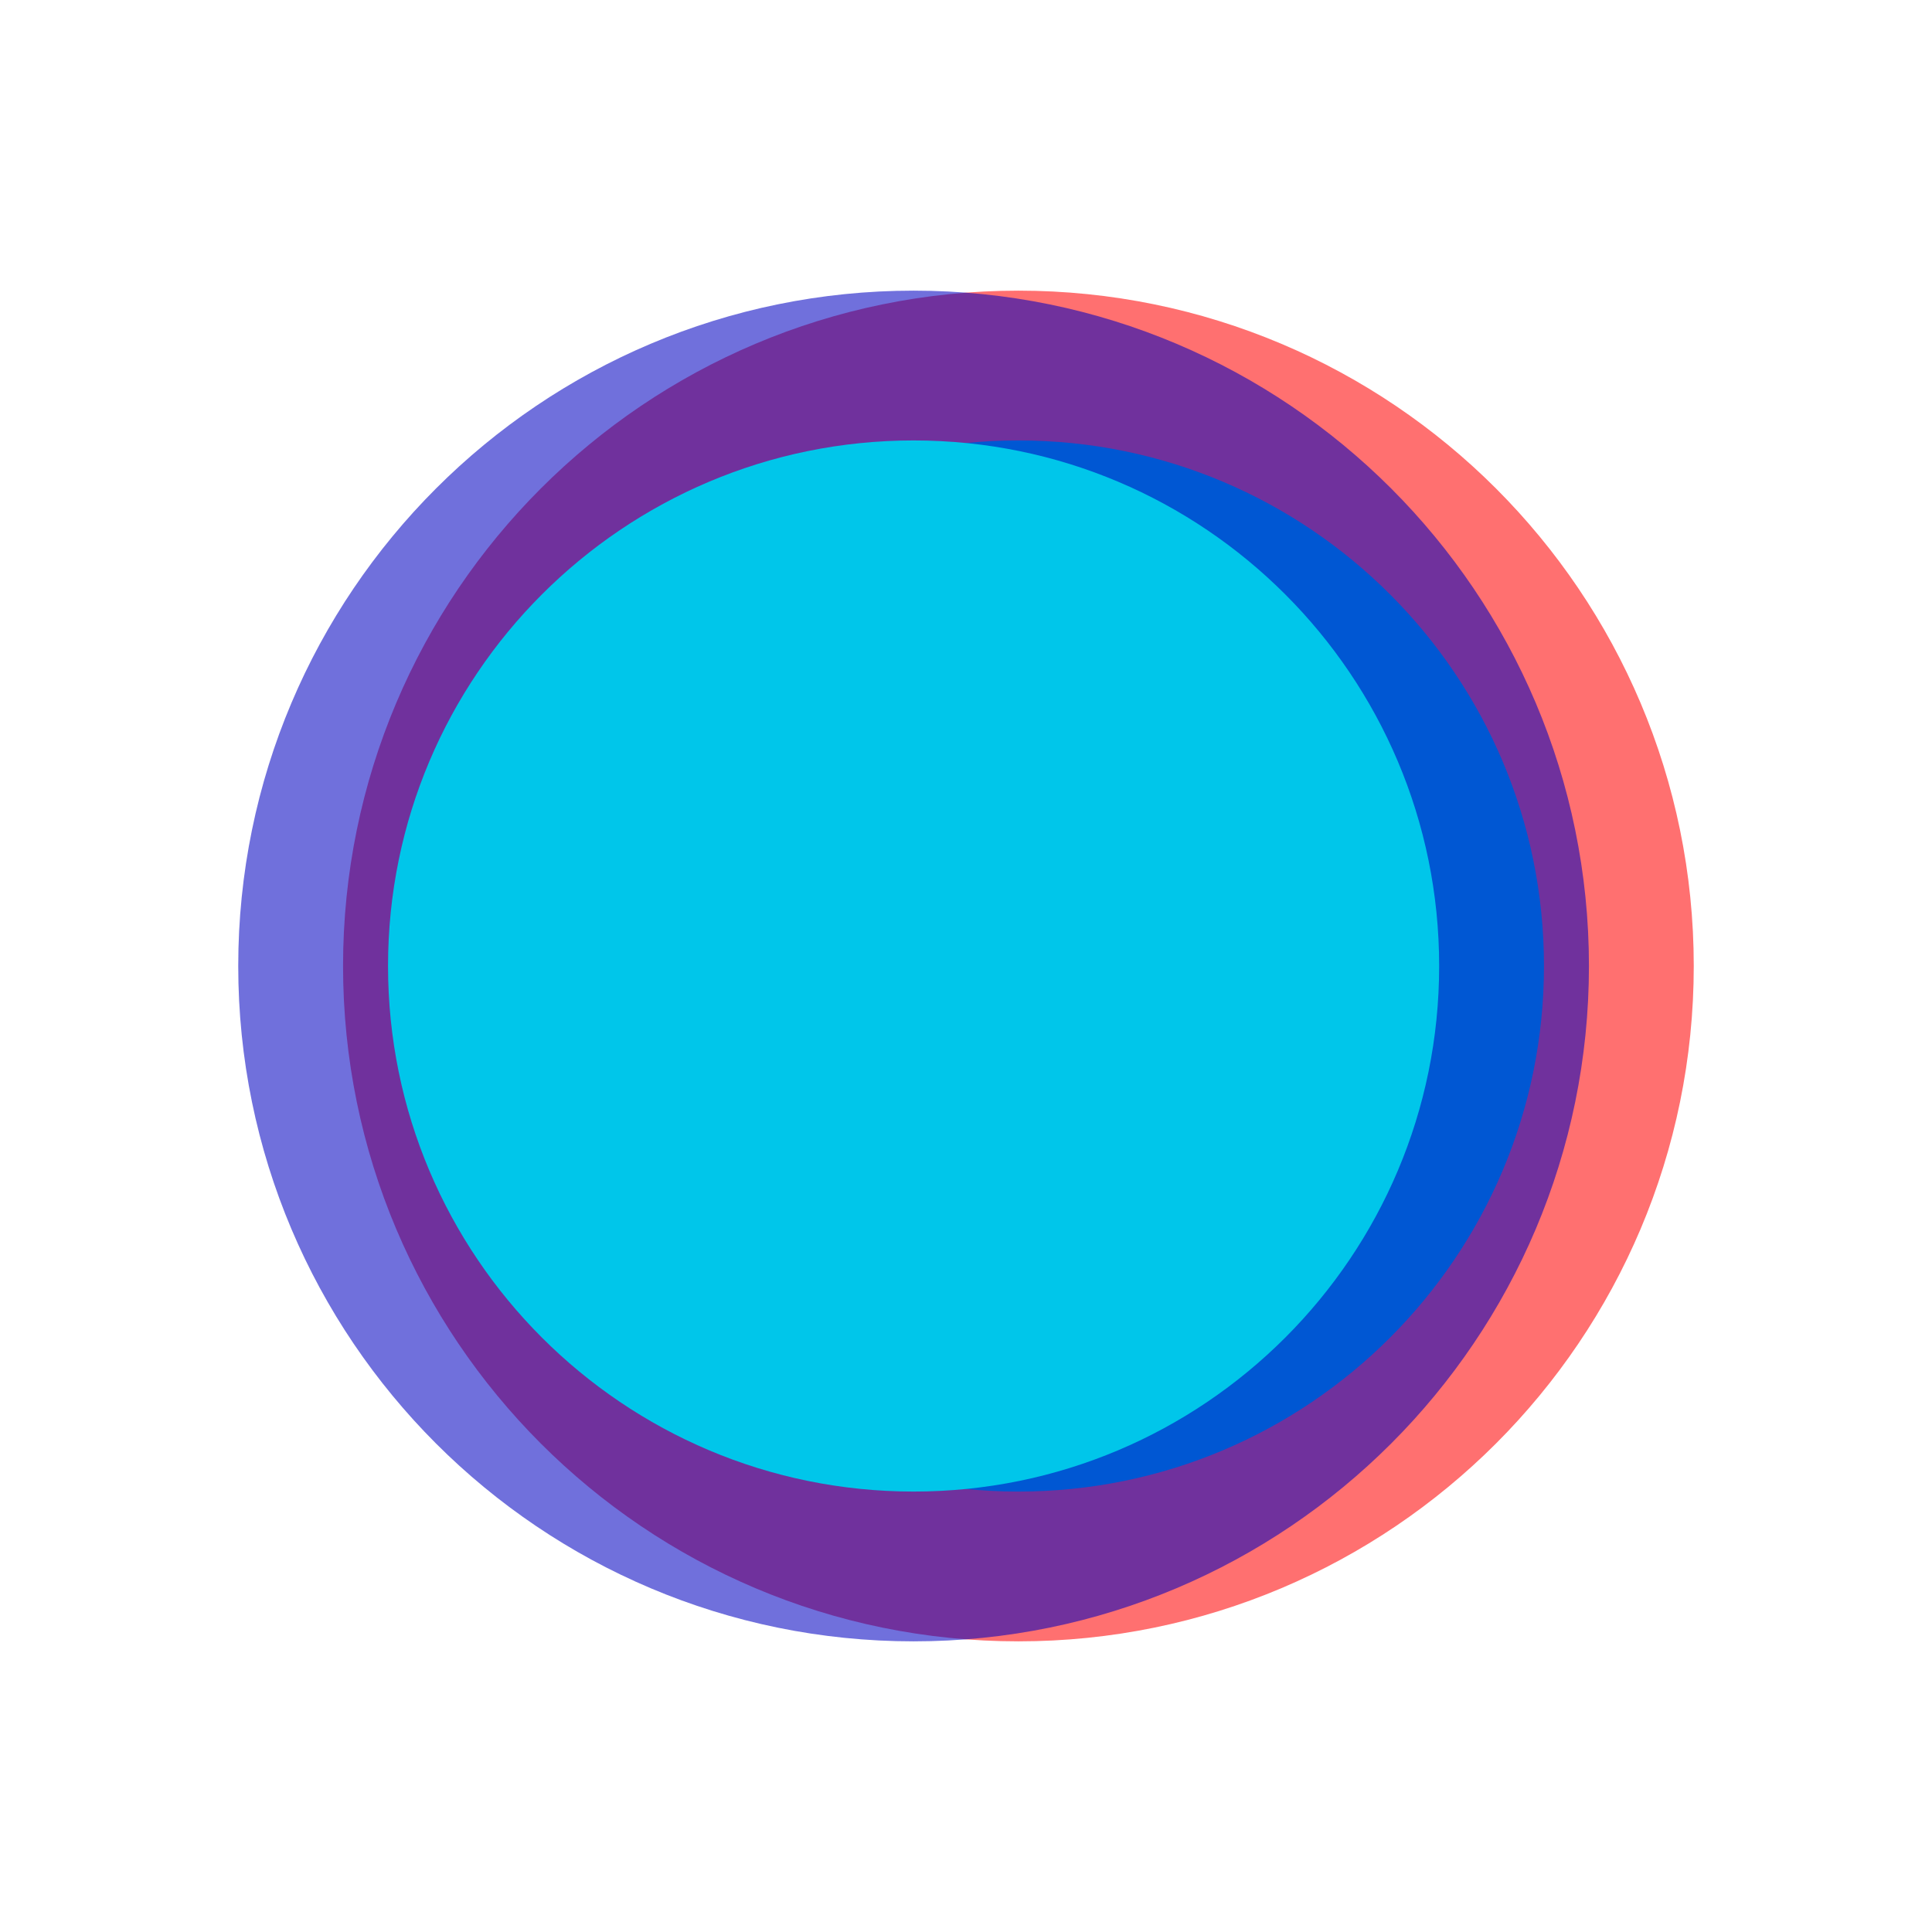
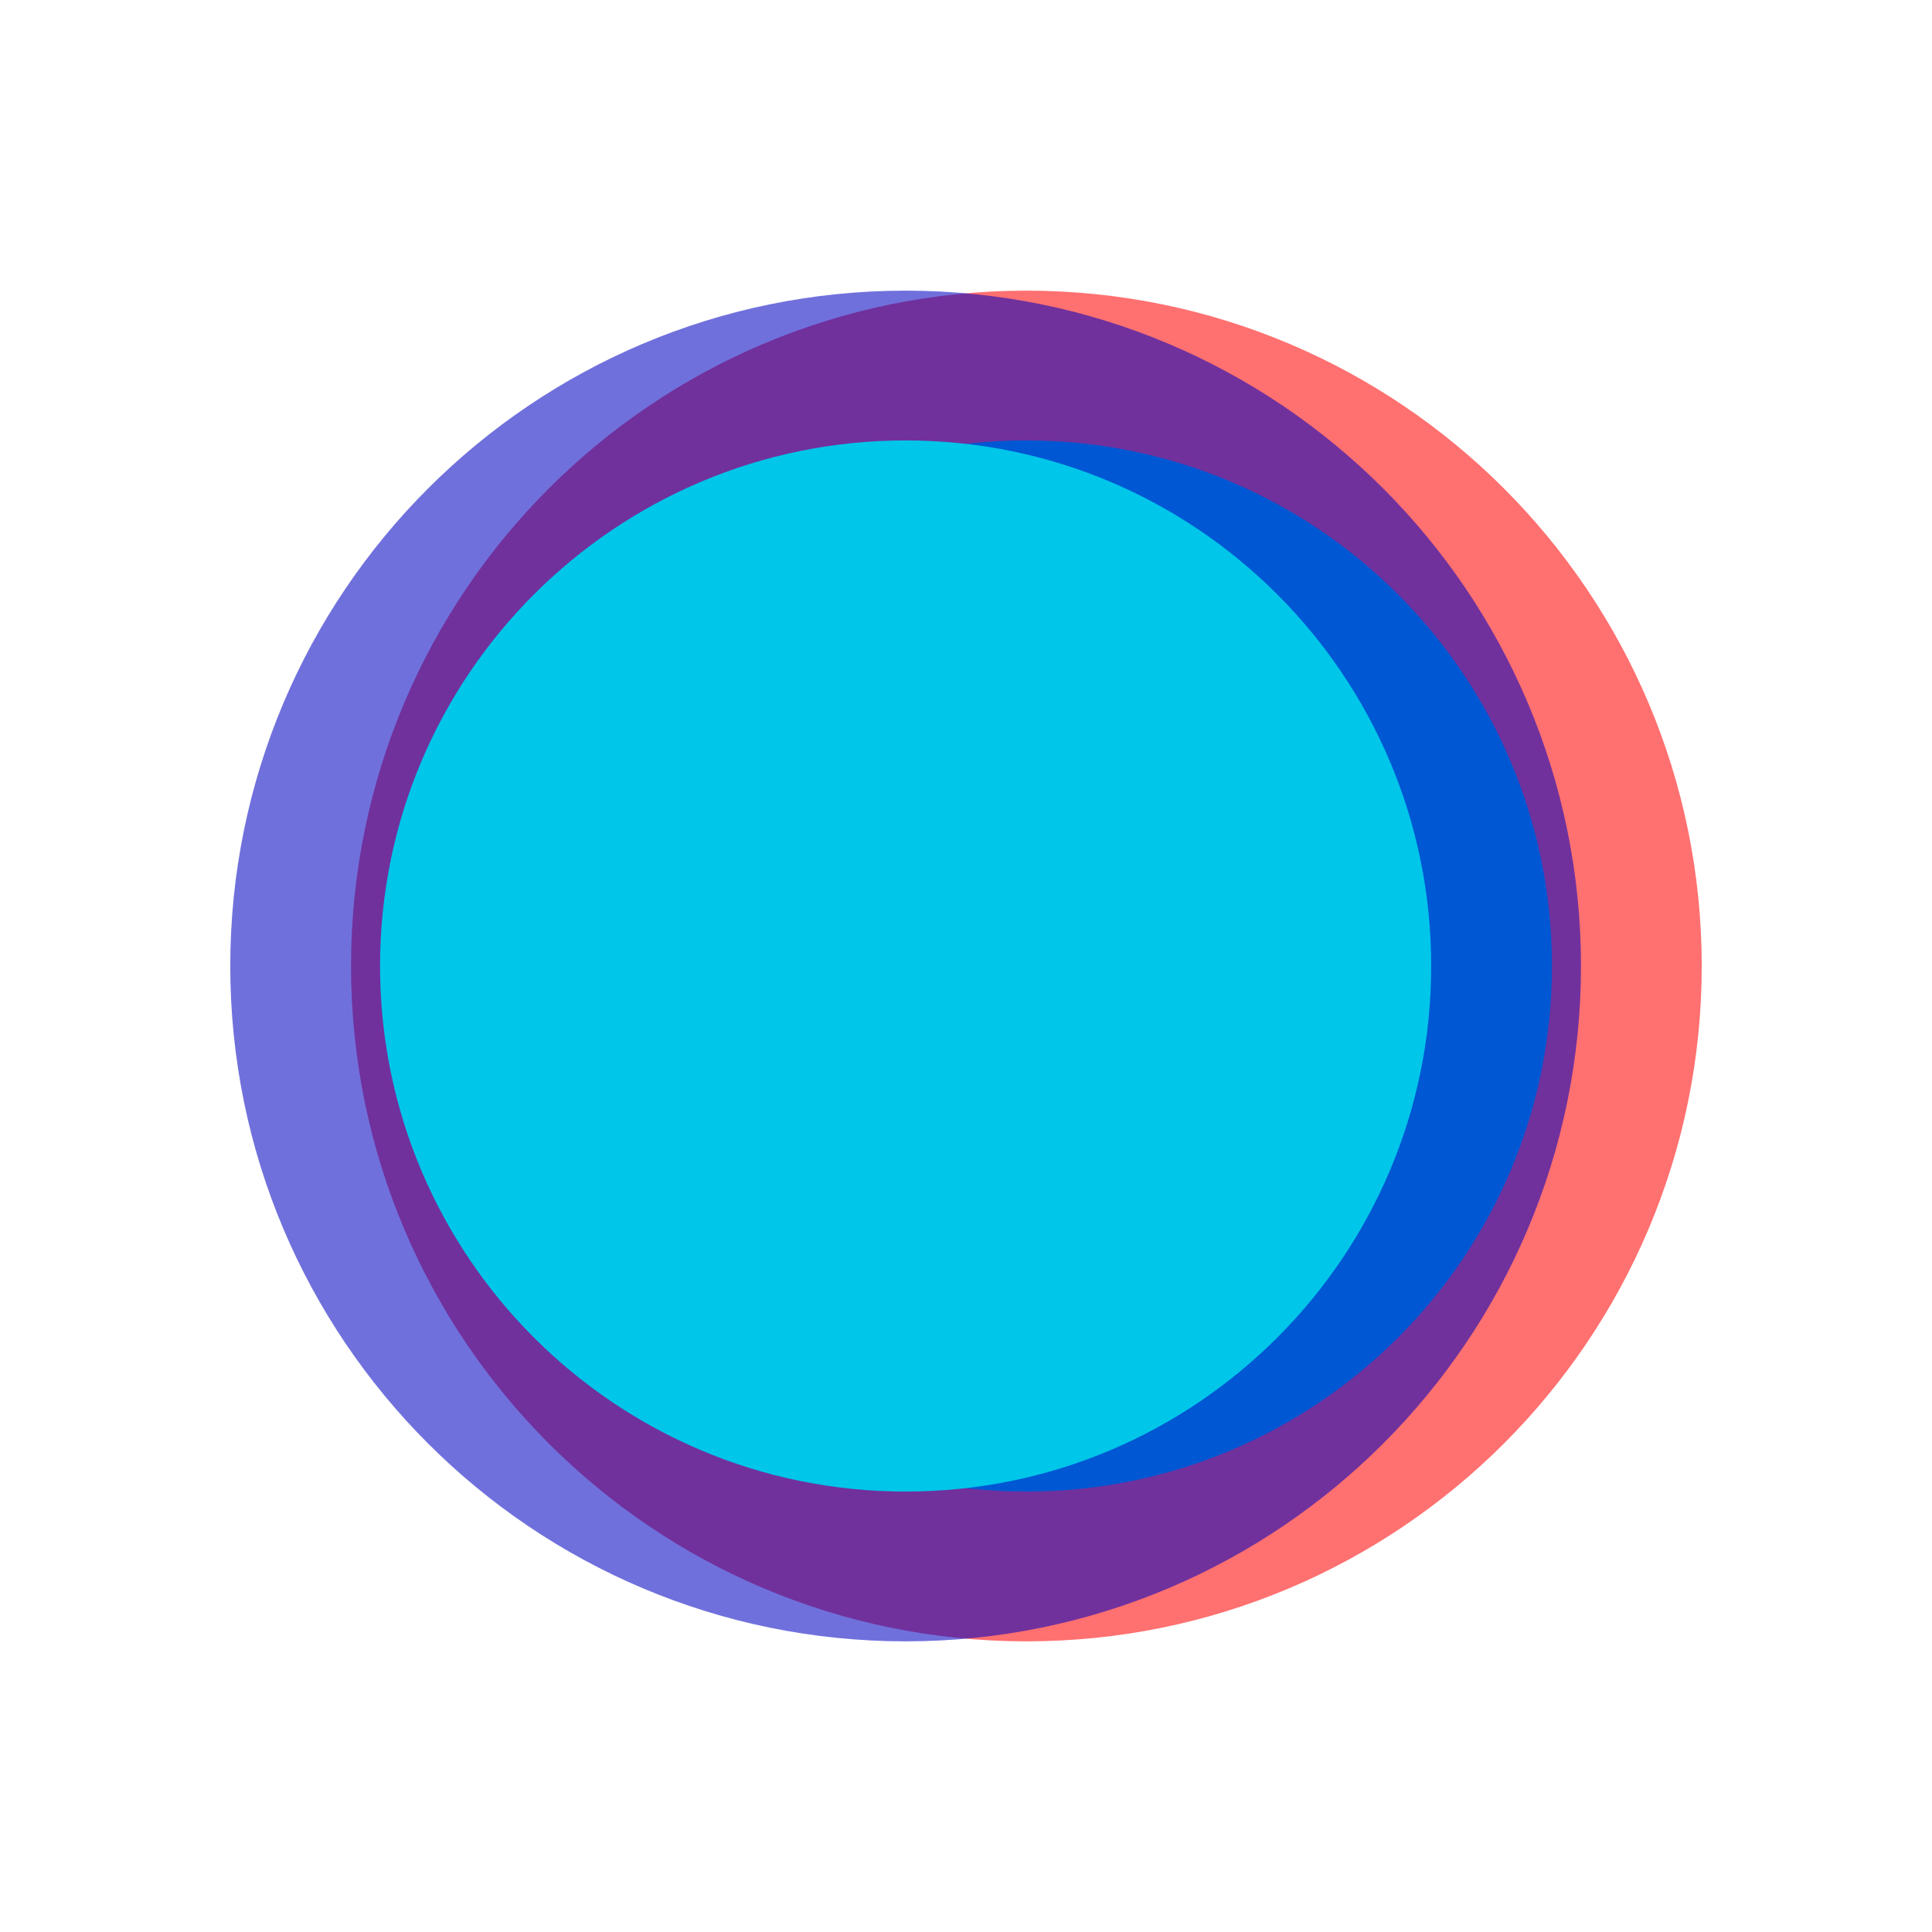
<svg xmlns="http://www.w3.org/2000/svg" width="32px" height="32px" viewBox="0 0 32 32" version="1.1" id="SVGRoot">
  <defs id="defs31" />
  <g id="layer1">
-     <circle r="8.705" cy="16" cx="16.868" id="circle819" style="opacity:1;vector-effect:none;fill:#00c6ea;fill-opacity:1;fill-rule:nonzero;stroke:#ff0000;stroke-width:4.962;stroke-linecap:round;stroke-linejoin:round;stroke-miterlimit:4;stroke-dasharray:none;stroke-dashoffset:1.5;stroke-opacity:0.561;paint-order:stroke fill markers" />
-     <circle style="opacity:1;vector-effect:none;fill:#00c6ea;fill-opacity:1;fill-rule:nonzero;stroke:#0000c1;stroke-width:4.962;stroke-linecap:round;stroke-linejoin:round;stroke-miterlimit:4;stroke-dasharray:none;stroke-dashoffset:1.5;stroke-opacity:0.561;paint-order:stroke fill markers" id="path9" cx="15.132" cy="16" r="8.705" />
+     <circle r="8.705" cy="16" cx="17" id="circle819" style="opacity:1;vector-effect:none;fill:#00c6ea;fill-opacity:1;fill-rule:nonzero;stroke:#ff0000;stroke-width:4.962;stroke-linecap:round;stroke-linejoin:round;stroke-miterlimit:4;stroke-dasharray:none;stroke-dashoffset:1.5;stroke-opacity:0.561;paint-order:stroke fill markers">
+       <animateTransform id="anim0" attributeName="transform" type="translate" from="0 0" to="-1 0" fill="freeze" dur="0.5" calcMode="spline" begin="0; anim1.end+1s" />
+       <animateTransform id="anim1" attributeName="transform" type="translate" from="-1 0" to="0 0" fill="freeze" dur="0.5" begin="anim0.end+1s" calcMode="spline" />
+     </circle>
+     <circle style="opacity:1;vector-effect:none;fill:#00c6ea;fill-opacity:1;fill-rule:nonzero;stroke:#0000c1;stroke-width:4.962;stroke-linecap:round;stroke-linejoin:round;stroke-miterlimit:4;stroke-dasharray:none;stroke-dashoffset:1.5;stroke-opacity:0.561;paint-order:stroke fill markers" id="path9" cx="15" cy="16" r="8.705">
+       <animateTransform id="anim2" attributeName="transform" type="translate" from="0 0" to="1 0" fill="freeze" dur="0.5" begin="0; anim3.end+1s" calcMode="spline" />
+       <animateTransform id="anim3" attributeName="transform" type="translate" to="0 0" from="1 0" fill="freeze" dur="0.5" begin="anim2.end+1s" calcMode="spline" />
+     </circle>
  </g>
</svg>
